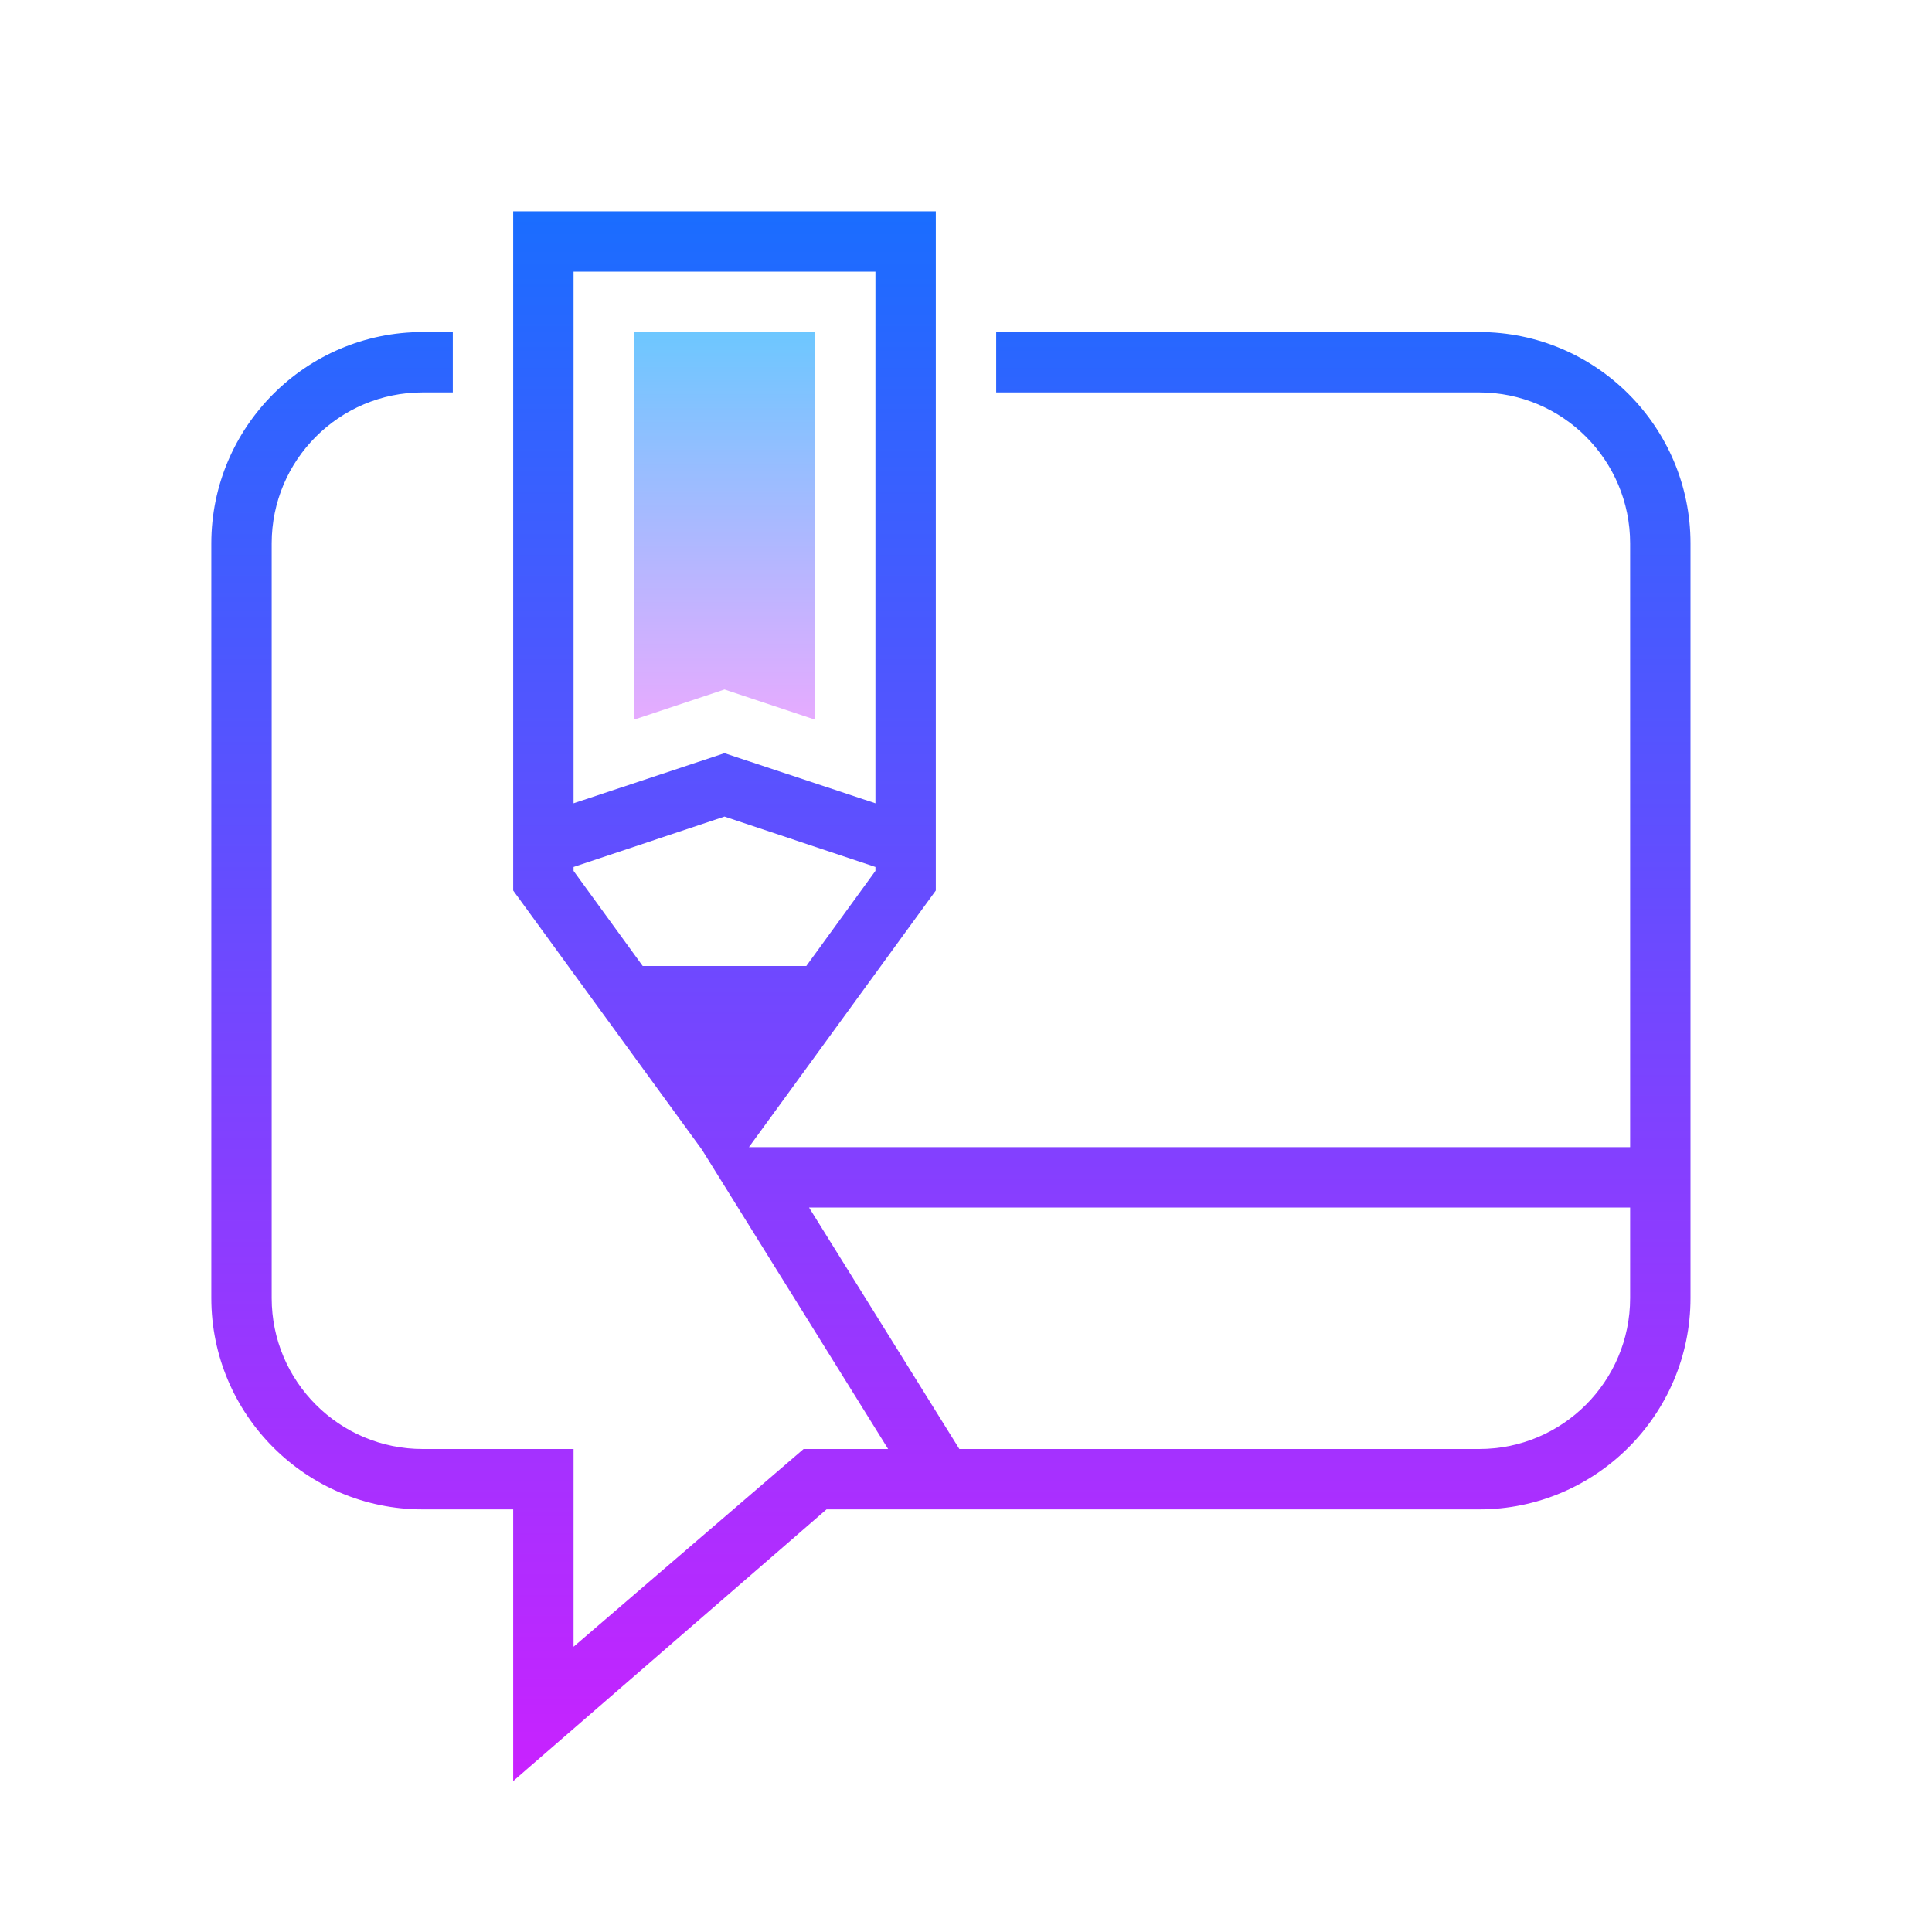
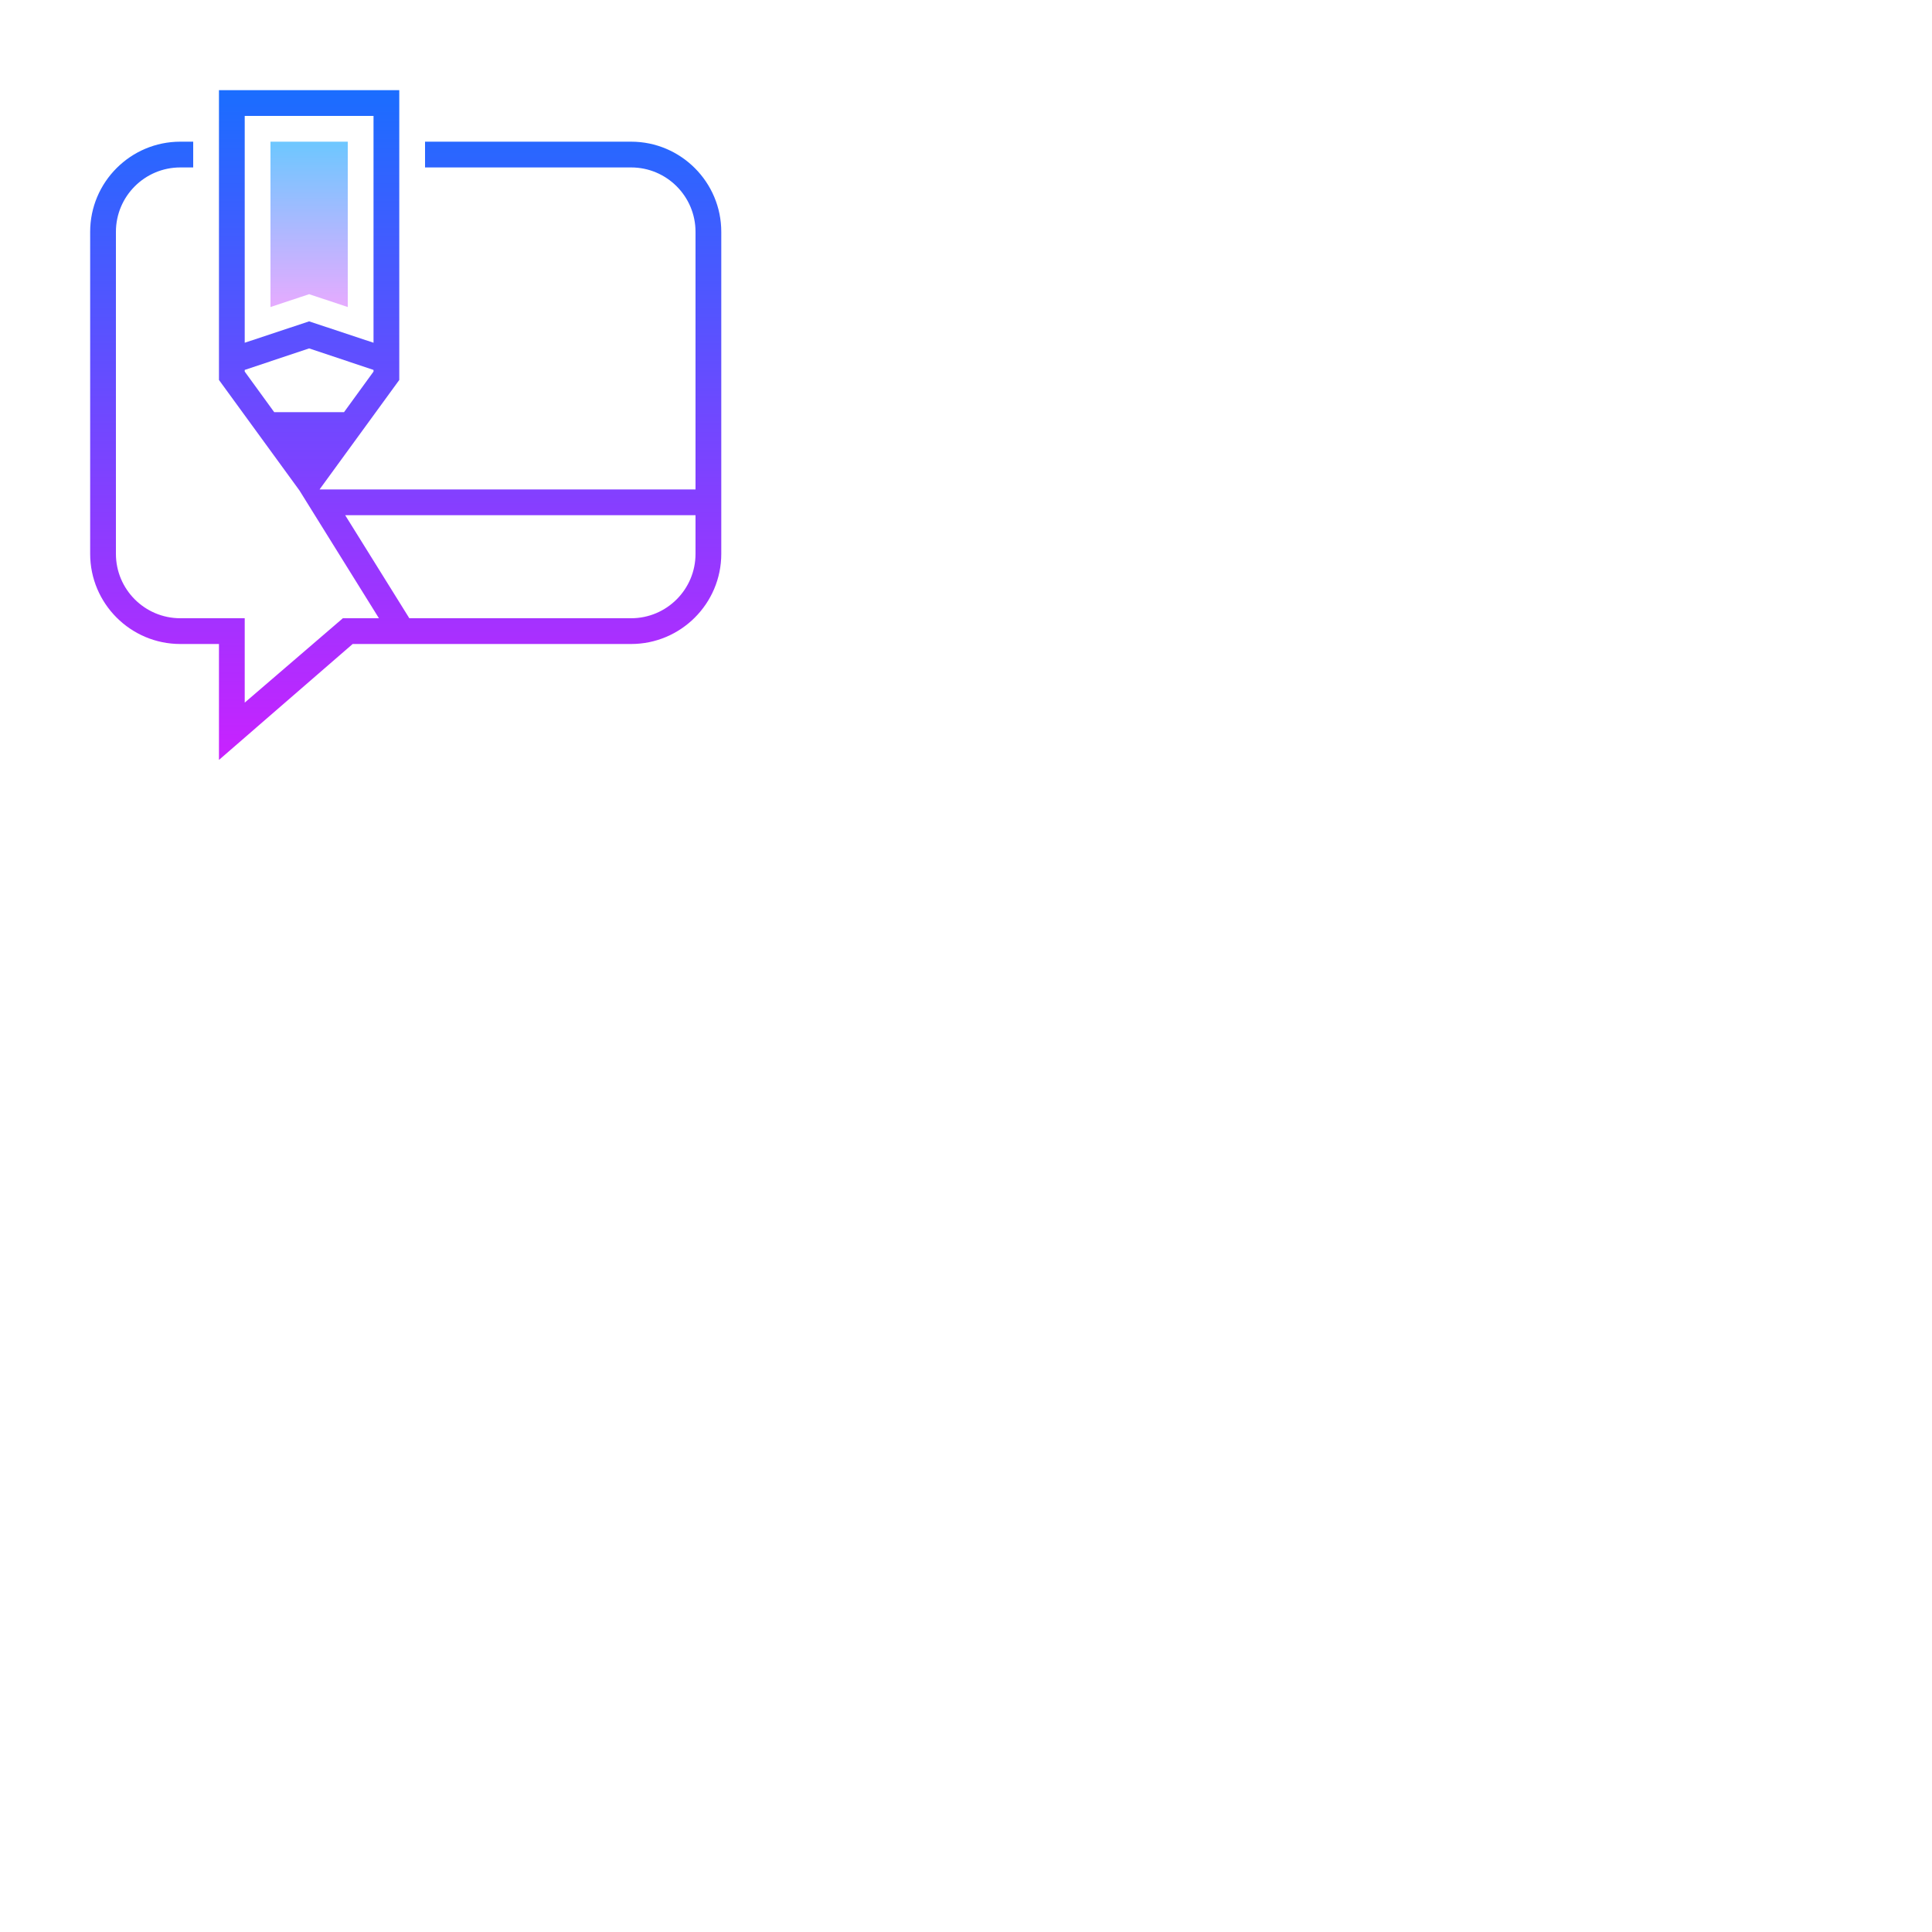
- <svg xmlns="http://www.w3.org/2000/svg" viewBox="0 0 64 64" width="64px" height="64px">
+ <svg xmlns="http://www.w3.org/2000/svg" viewBox="0 0 150 150" width="30px" height="30px">
  <linearGradient id="BRw~w3EY5YObhv7OpM9IDa" x1="31.5" x2="31.5" y1="7" y2="58.712" gradientUnits="userSpaceOnUse" spreadMethod="reflect">
    <stop offset="0" stop-color="#1a6dff" />
    <stop offset="1" stop-color="#c822ff" />
  </linearGradient>
  <path fill="url(#BRw~w3EY5YObhv7OpM9IDa)" d="M49,11H33v2h16c2.76,0,5,2.24,5,5v20H24.81L31,29.5V7H17v22.5l6.25,8.58L29.42,48h-2.8 L19,54.55V48h-5c-2.76,0-5-2.24-5-5V18c0-2.76,2.24-5,5-5h1v-2h-1c-3.86,0-7,3.14-7,7v25c0,3.86,3.14,7,7,7h3v9l10.38-9H49 c3.86,0,7-3.14,7-7V18C56,14.14,52.86,11,49,11z M19,9h10v17.61l-5-1.66l-5,1.66V9z M21.29,32L19,28.85v-0.13l5-1.67l5,1.67v0.13 L26.71,32H21.29z M54,43c0,2.76-2.24,5-5,5H31.78l-4.98-8H54V43z" />
  <linearGradient id="BRw~w3EY5YObhv7OpM9IDb" x1="24" x2="24" y1="11" y2="23.84" gradientUnits="userSpaceOnUse" spreadMethod="reflect">
    <stop offset="0" stop-color="#6dc7ff" />
    <stop offset="1" stop-color="#e6abff" />
  </linearGradient>
  <path fill="url(#BRw~w3EY5YObhv7OpM9IDb)" d="M27 11L27 23.84 24.63 23.05 24 22.84 23.37 23.05 21 23.84 21 11z" />
</svg>
